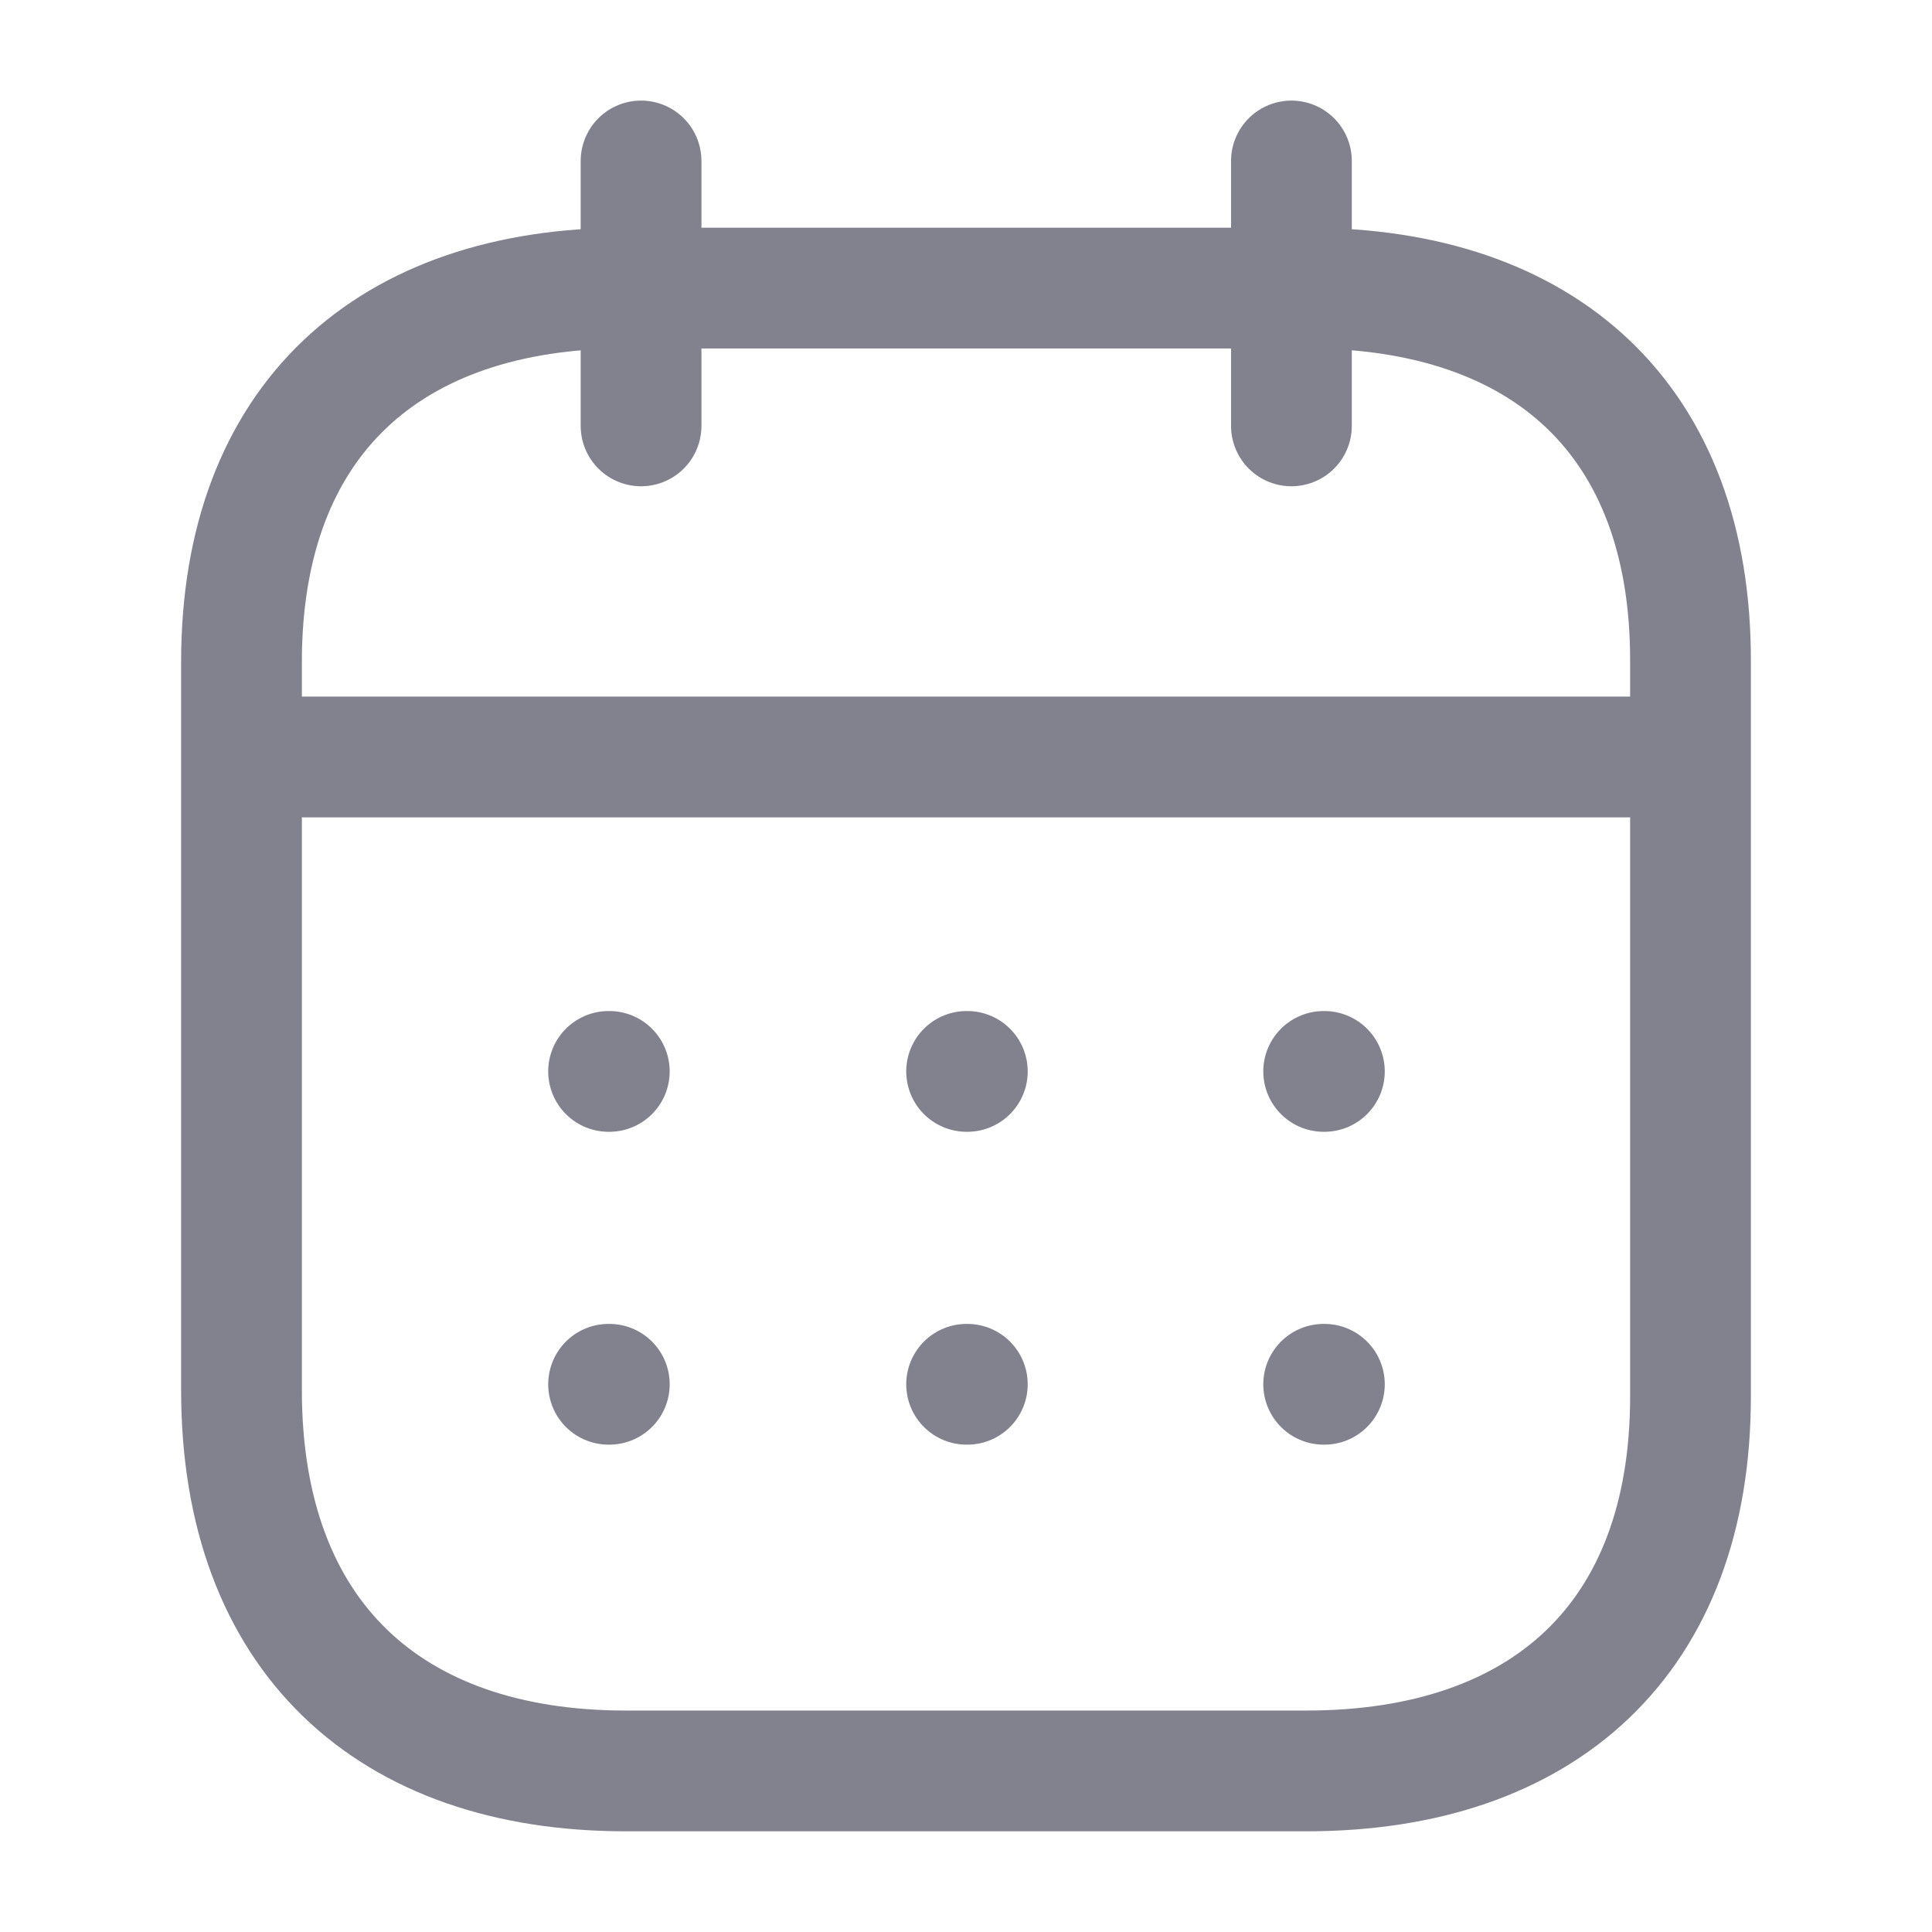
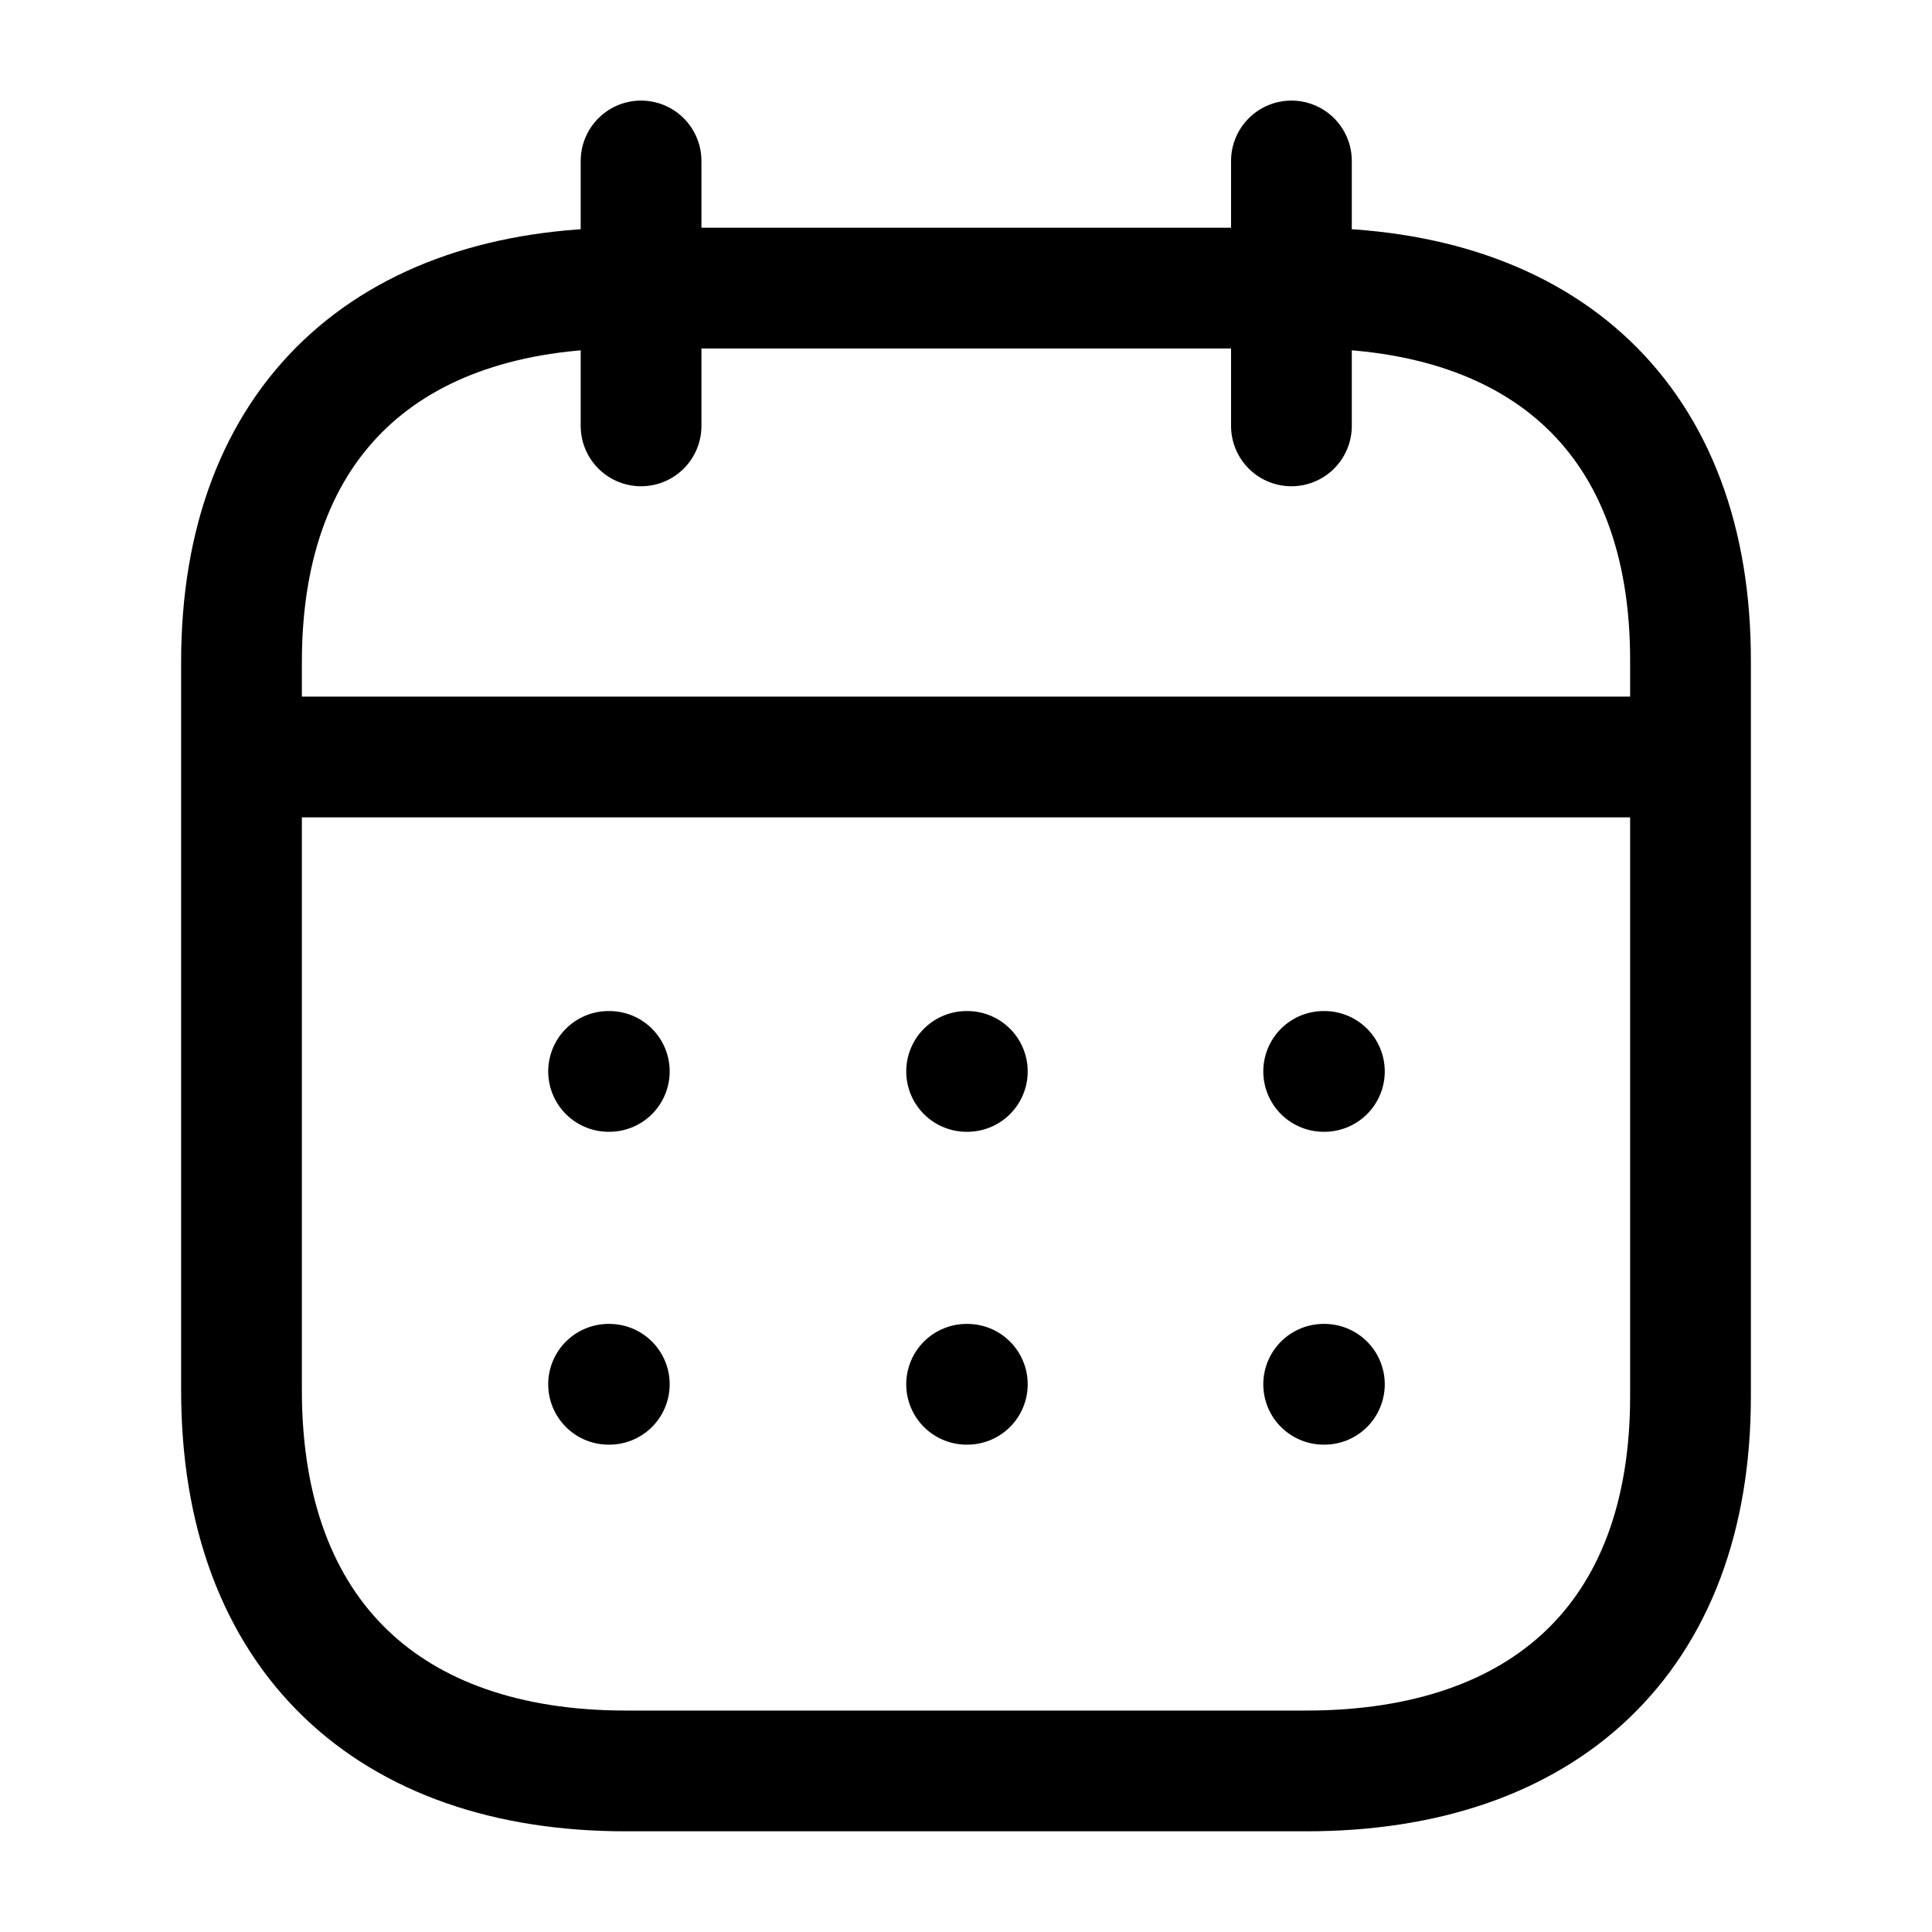
- <svg xmlns="http://www.w3.org/2000/svg" width="16" height="16" viewBox="0 0 16 16" fill="none">
-   <path d="M2.062 6.269H13.945" stroke="#81828D" stroke-linecap="round" stroke-linejoin="round" />
-   <path d="M10.962 8.873H10.968" stroke="#81828D" stroke-linecap="round" stroke-linejoin="round" />
-   <path d="M8.005 8.873H8.011" stroke="#81828D" stroke-linecap="round" stroke-linejoin="round" />
-   <path d="M5.04 8.873H5.046" stroke="#81828D" stroke-linecap="round" stroke-linejoin="round" />
-   <path d="M10.962 11.464H10.968" stroke="#81828D" stroke-linecap="round" stroke-linejoin="round" />
-   <path d="M8.005 11.464H8.011" stroke="#81828D" stroke-linecap="round" stroke-linejoin="round" />
-   <path d="M5.04 11.464H5.046" stroke="#81828D" stroke-linecap="round" stroke-linejoin="round" />
-   <path d="M10.695 1.333V3.527" stroke="#81828D" stroke-linecap="round" stroke-linejoin="round" />
-   <path d="M5.309 1.333V3.527" stroke="#81828D" stroke-linecap="round" stroke-linejoin="round" />
-   <path fill-rule="evenodd" clip-rule="evenodd" d="M10.825 2.386H5.181C3.223 2.386 2 3.476 2 5.481V11.514C2 13.551 3.223 14.666 5.181 14.666H10.819C12.783 14.666 14 13.569 14 11.565V5.481C14.006 3.476 12.79 2.386 10.825 2.386Z" stroke="#81828D" stroke-linecap="round" stroke-linejoin="round" />
+ <svg xmlns="http://www.w3.org/2000/svg" viewBox="0 0 16 16" fill="none">
+   <path d="M2.062 6.269H13.945" stroke="currentColor" stroke-linecap="round" stroke-linejoin="round" />
+   <path d="M10.962 8.873H10.968" stroke="currentColor" stroke-linecap="round" stroke-linejoin="round" />
+   <path d="M8.005 8.873H8.011" stroke="currentColor" stroke-linecap="round" stroke-linejoin="round" />
+   <path d="M5.04 8.873H5.046" stroke="currentColor" stroke-linecap="round" stroke-linejoin="round" />
+   <path d="M10.962 11.464H10.968" stroke="currentColor" stroke-linecap="round" stroke-linejoin="round" />
+   <path d="M8.005 11.464H8.011" stroke="currentColor" stroke-linecap="round" stroke-linejoin="round" />
+   <path d="M5.04 11.464H5.046" stroke="currentColor" stroke-linecap="round" stroke-linejoin="round" />
+   <path d="M10.695 1.333V3.527" stroke="currentColor" stroke-linecap="round" stroke-linejoin="round" />
+   <path d="M5.309 1.333V3.527" stroke="currentColor" stroke-linecap="round" stroke-linejoin="round" />
+   <path fill-rule="evenodd" clip-rule="evenodd" d="M10.825 2.386H5.181C3.223 2.386 2 3.476 2 5.481V11.514C2 13.551 3.223 14.666 5.181 14.666H10.819C12.783 14.666 14 13.569 14 11.565V5.481C14.006 3.476 12.79 2.386 10.825 2.386Z" stroke="currentColor" stroke-linecap="round" stroke-linejoin="round" />
</svg>
